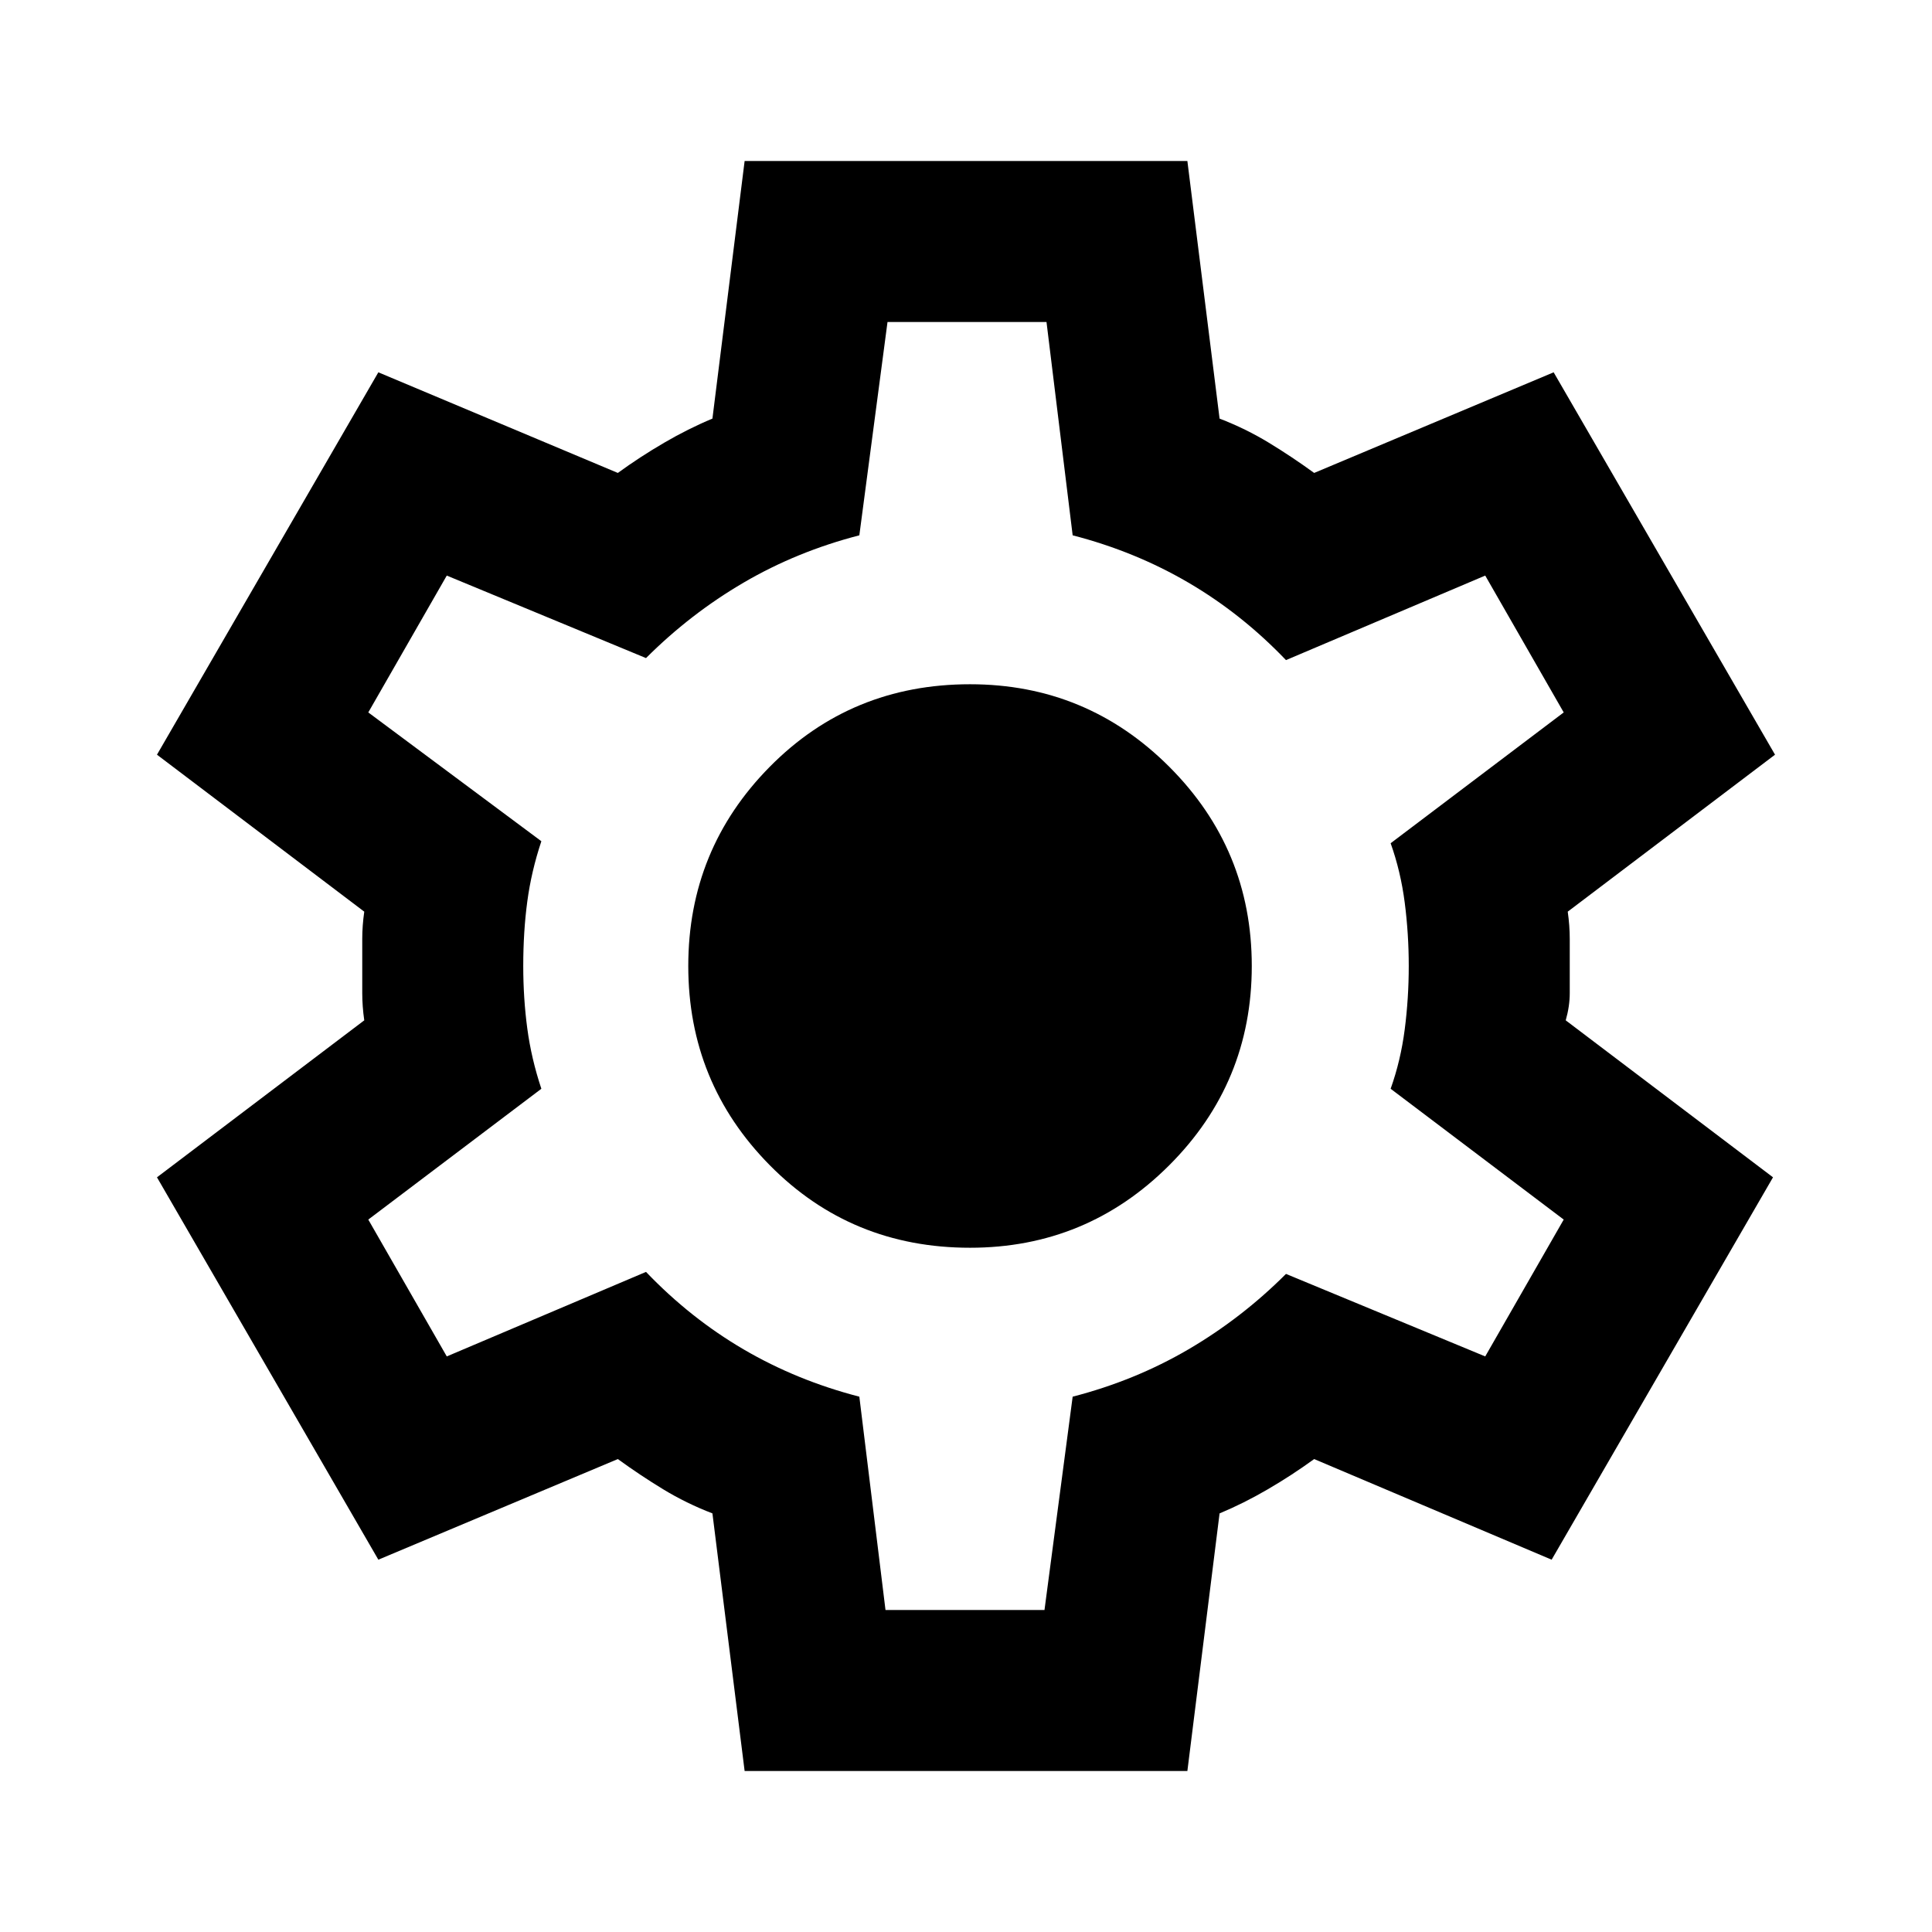
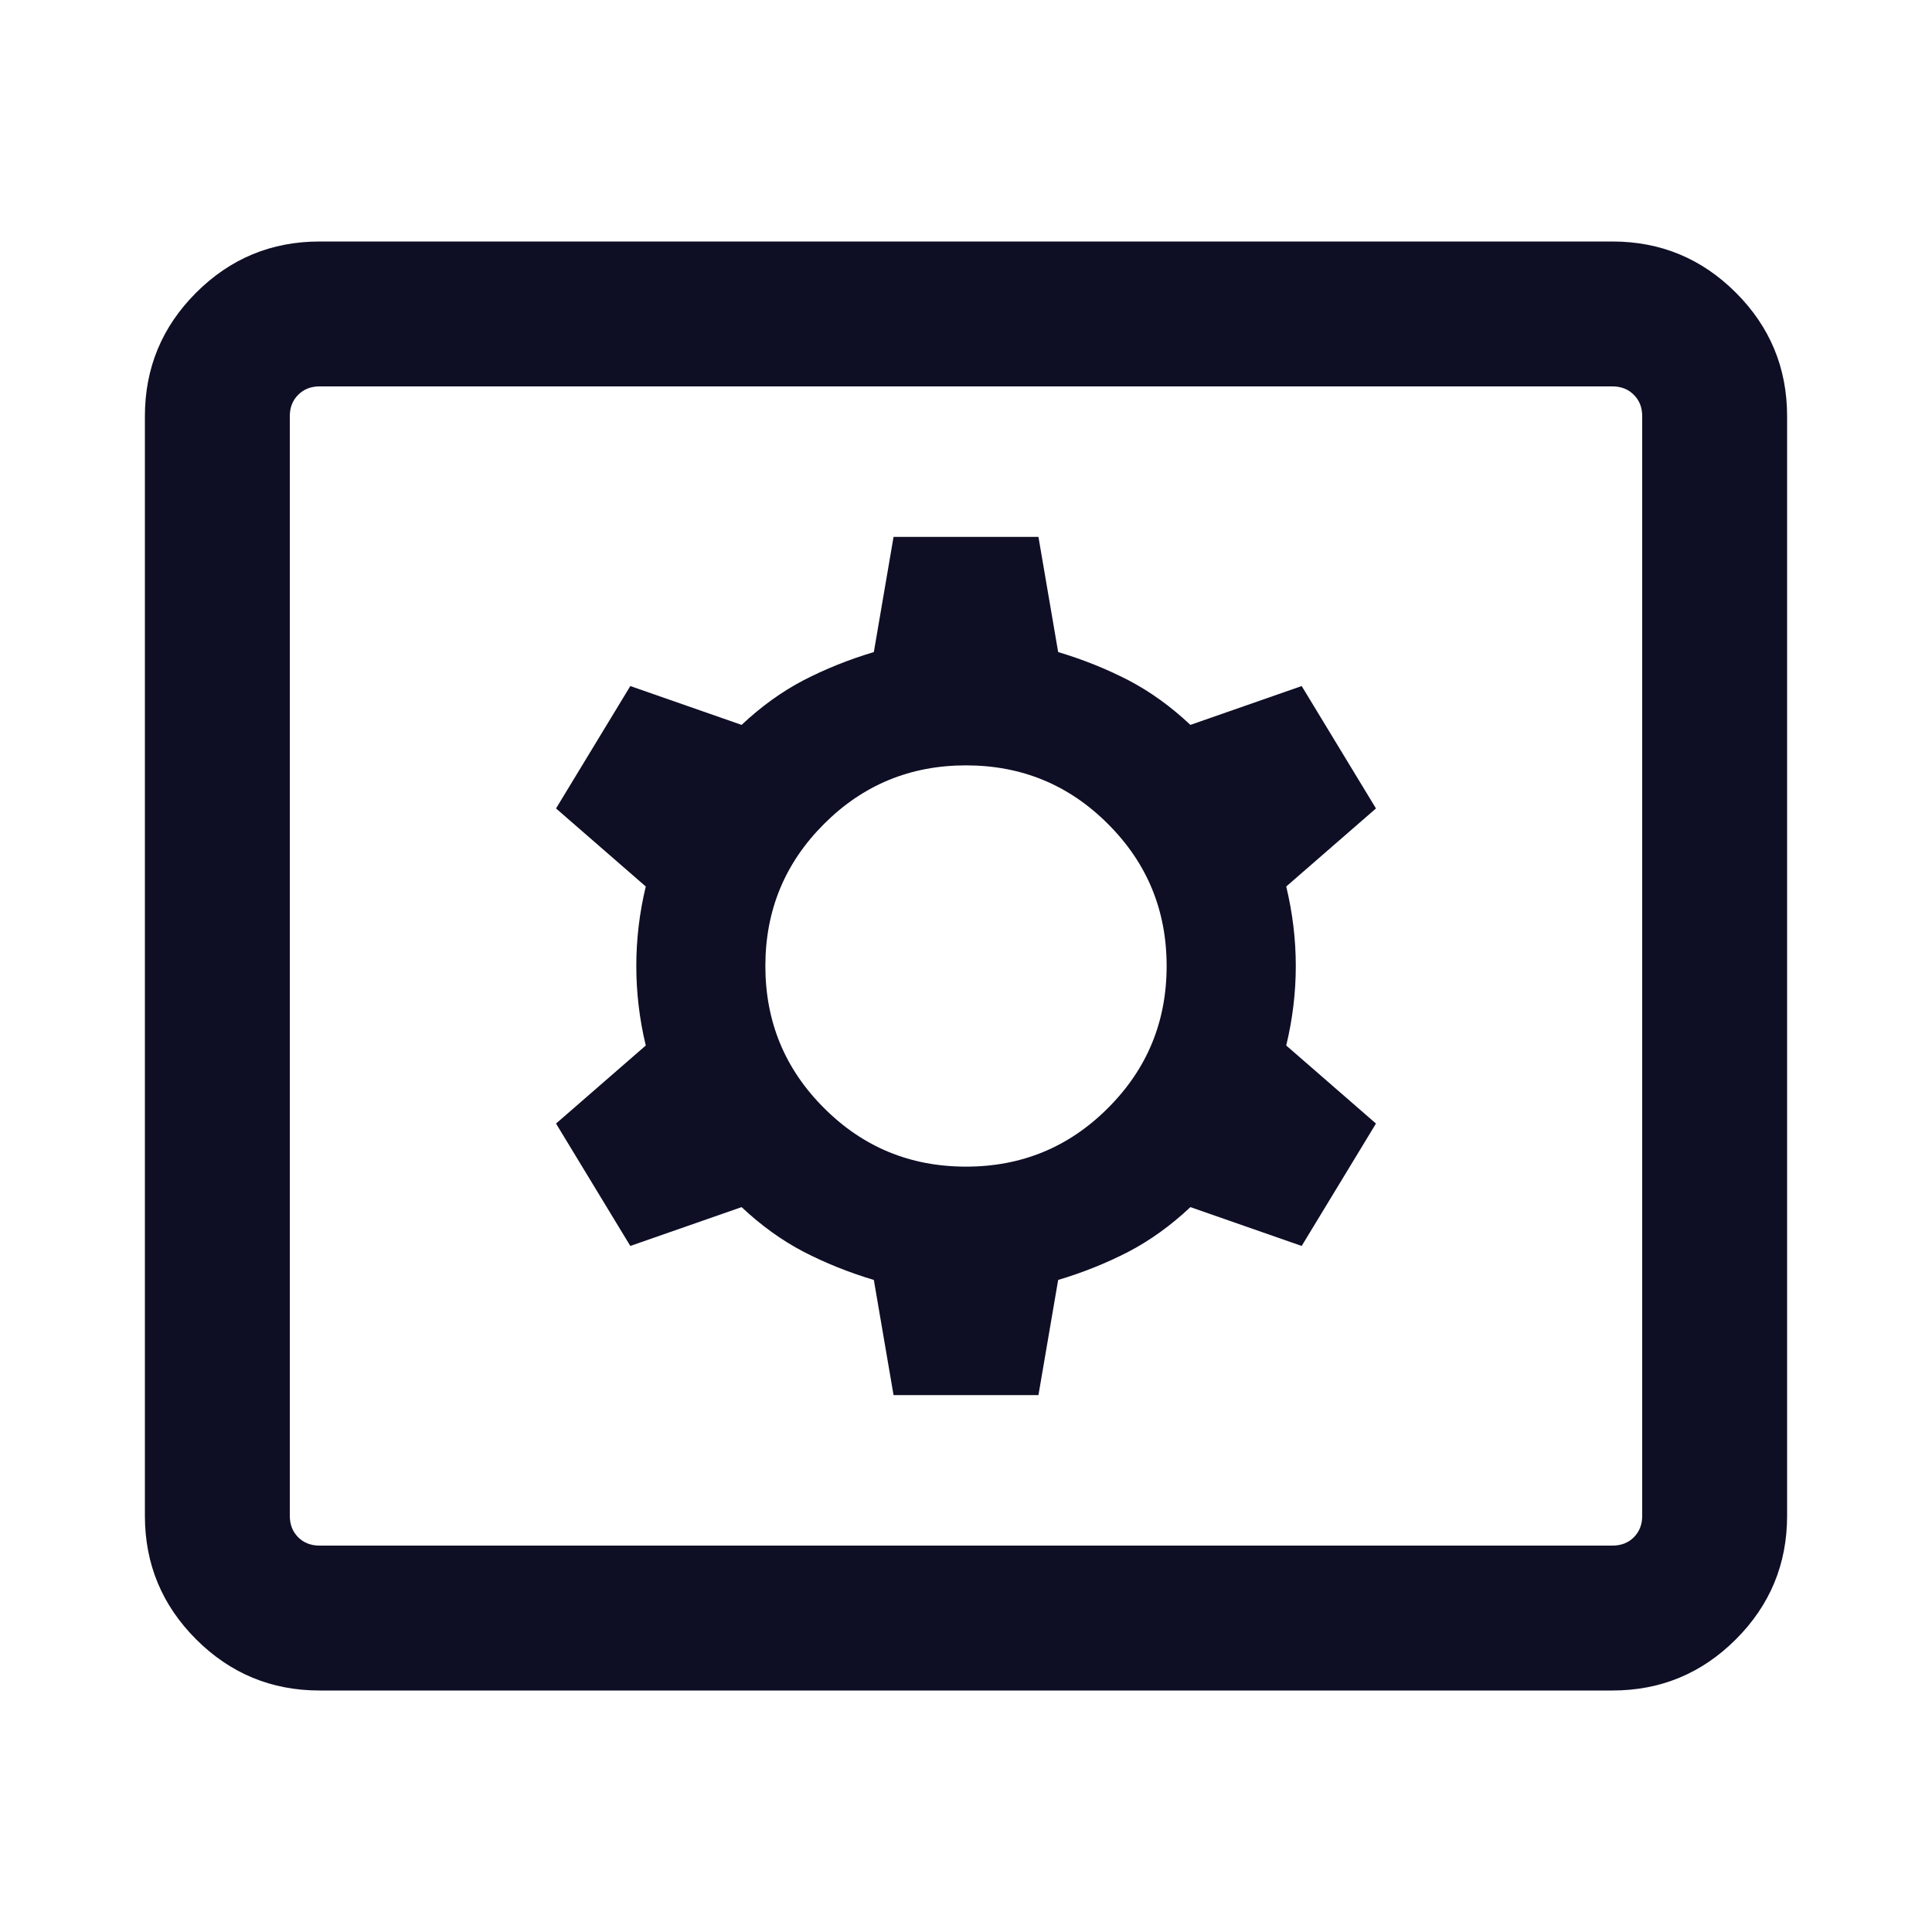
- <svg xmlns="http://www.w3.org/2000/svg" height="24" viewBox="0 -960 960 960" width="24">
-   <path d="m370-80-16-128q-13-5-24.5-12T307-235l-119 50L78-375l103-78q-1-7-1-13.5v-27q0-6.5 1-13.5L78-585l110-190 119 50q11-8 23-15t24-12l16-128h220l16 128q13 5 24.5 12t22.5 15l119-50 110 190-103 78q1 7 1 13.5v27q0 6.5-2 13.5l103 78-110 190-118-50q-11 8-23 15t-24 12L590-80H370Zm70-80h79l14-106q31-8 57.5-23.5T639-327l99 41 39-68-86-65q5-14 7-29.5t2-31.5q0-16-2-31.5t-7-29.5l86-65-39-68-99 42q-22-23-48.5-38.5T533-694l-13-106h-79l-14 106q-31 8-57.5 23.5T321-633l-99-41-39 68 86 64q-5 15-7 30t-2 32q0 16 2 31t7 30l-86 65 39 68 99-42q22 23 48.5 38.5T427-266l13 106Zm42-180q58 0 99-41t41-99q0-58-41-99t-99-41q-59 0-99.5 41T342-480q0 58 40.5 99t99.5 41Zm-2-140Z" />
+ <svg xmlns="http://www.w3.org/2000/svg" width="20" height="20" viewBox="0 0 20 20" fill="none">
+   <path d="M3.308 17.5C2.809 17.5 2.383 17.323 2.03 16.97C1.677 16.617 1.5 16.191 1.5 15.692V4.308C1.5 3.809 1.677 3.383 2.03 3.03C2.383 2.677 2.809 2.5 3.308 2.5H16.692C17.191 2.5 17.617 2.677 17.97 3.03C18.323 3.383 18.5 3.809 18.5 4.308V15.692C18.5 16.191 18.323 16.617 17.97 16.97C17.617 17.323 17.191 17.5 16.692 17.5H3.308ZM3.308 16H16.692C16.782 16 16.856 15.971 16.913 15.914C16.971 15.856 17 15.782 17 15.692V4.308C17 4.218 16.971 4.144 16.913 4.087C16.856 4.029 16.782 4 16.692 4H3.308C3.218 4 3.144 4.029 3.087 4.087C3.029 4.144 3 4.218 3 4.308V15.692C3 15.782 3.029 15.856 3.087 15.914C3.144 15.971 3.218 16 3.308 16ZM9.25 14.442H10.75L10.954 13.25C11.211 13.173 11.453 13.076 11.68 12.959C11.906 12.841 12.12 12.687 12.323 12.496L13.475 12.898L14.244 11.631L13.315 10.823C13.381 10.549 13.414 10.274 13.414 10C13.414 9.726 13.381 9.451 13.315 9.177L14.244 8.369L13.475 7.102L12.323 7.504C12.12 7.313 11.906 7.159 11.68 7.041C11.453 6.924 11.211 6.827 10.954 6.75L10.75 5.558H9.25L9.046 6.75C8.789 6.827 8.547 6.924 8.32 7.041C8.094 7.159 7.88 7.313 7.677 7.504L6.525 7.102L5.756 8.369L6.685 9.177C6.619 9.451 6.587 9.726 6.587 10C6.587 10.274 6.619 10.549 6.685 10.823L5.756 11.631L6.525 12.898L7.677 12.496C7.88 12.687 8.094 12.841 8.32 12.959C8.547 13.076 8.789 13.173 9.046 13.25L9.25 14.442ZM10 12.077C9.424 12.077 8.934 11.875 8.53 11.47C8.125 11.066 7.923 10.576 7.923 10C7.923 9.424 8.125 8.934 8.53 8.53C8.934 8.125 9.424 7.923 10 7.923C10.576 7.923 11.066 8.125 11.47 8.53C11.875 8.934 12.077 9.424 12.077 10C12.077 10.576 11.875 11.066 11.47 11.47C11.066 11.875 10.576 12.077 10 12.077Z" fill="#0E0E25" />
</svg>
